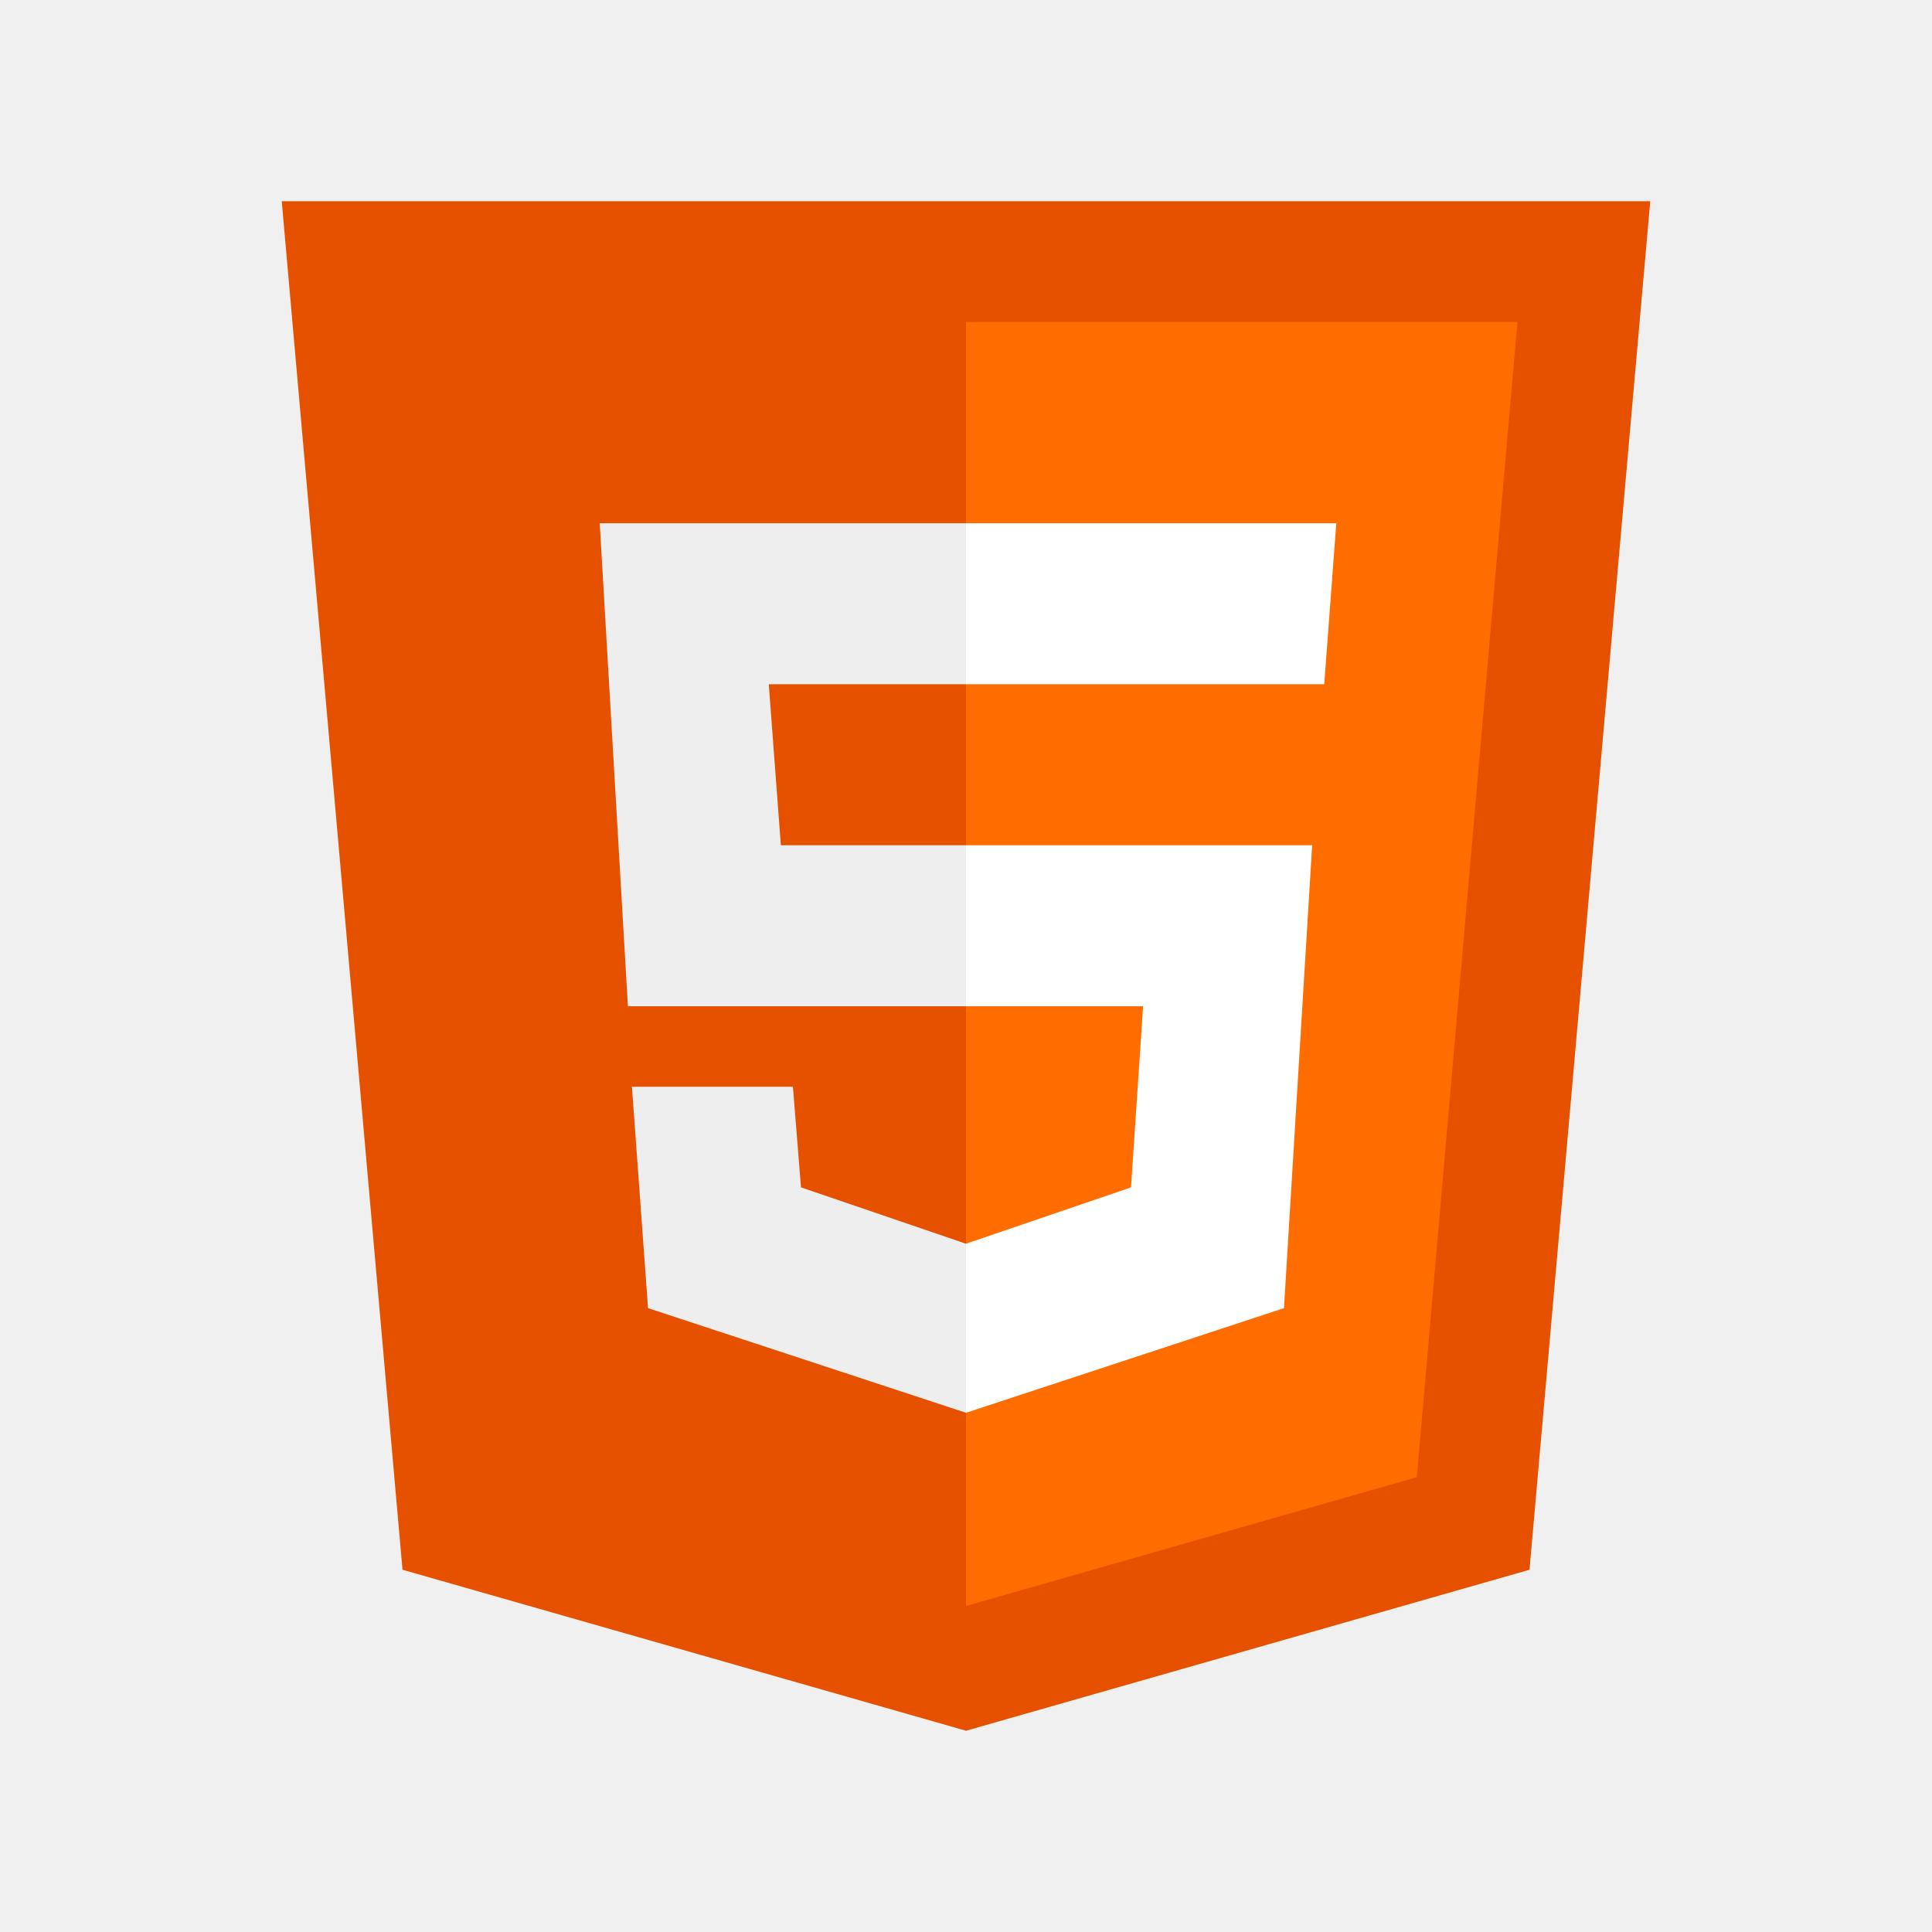
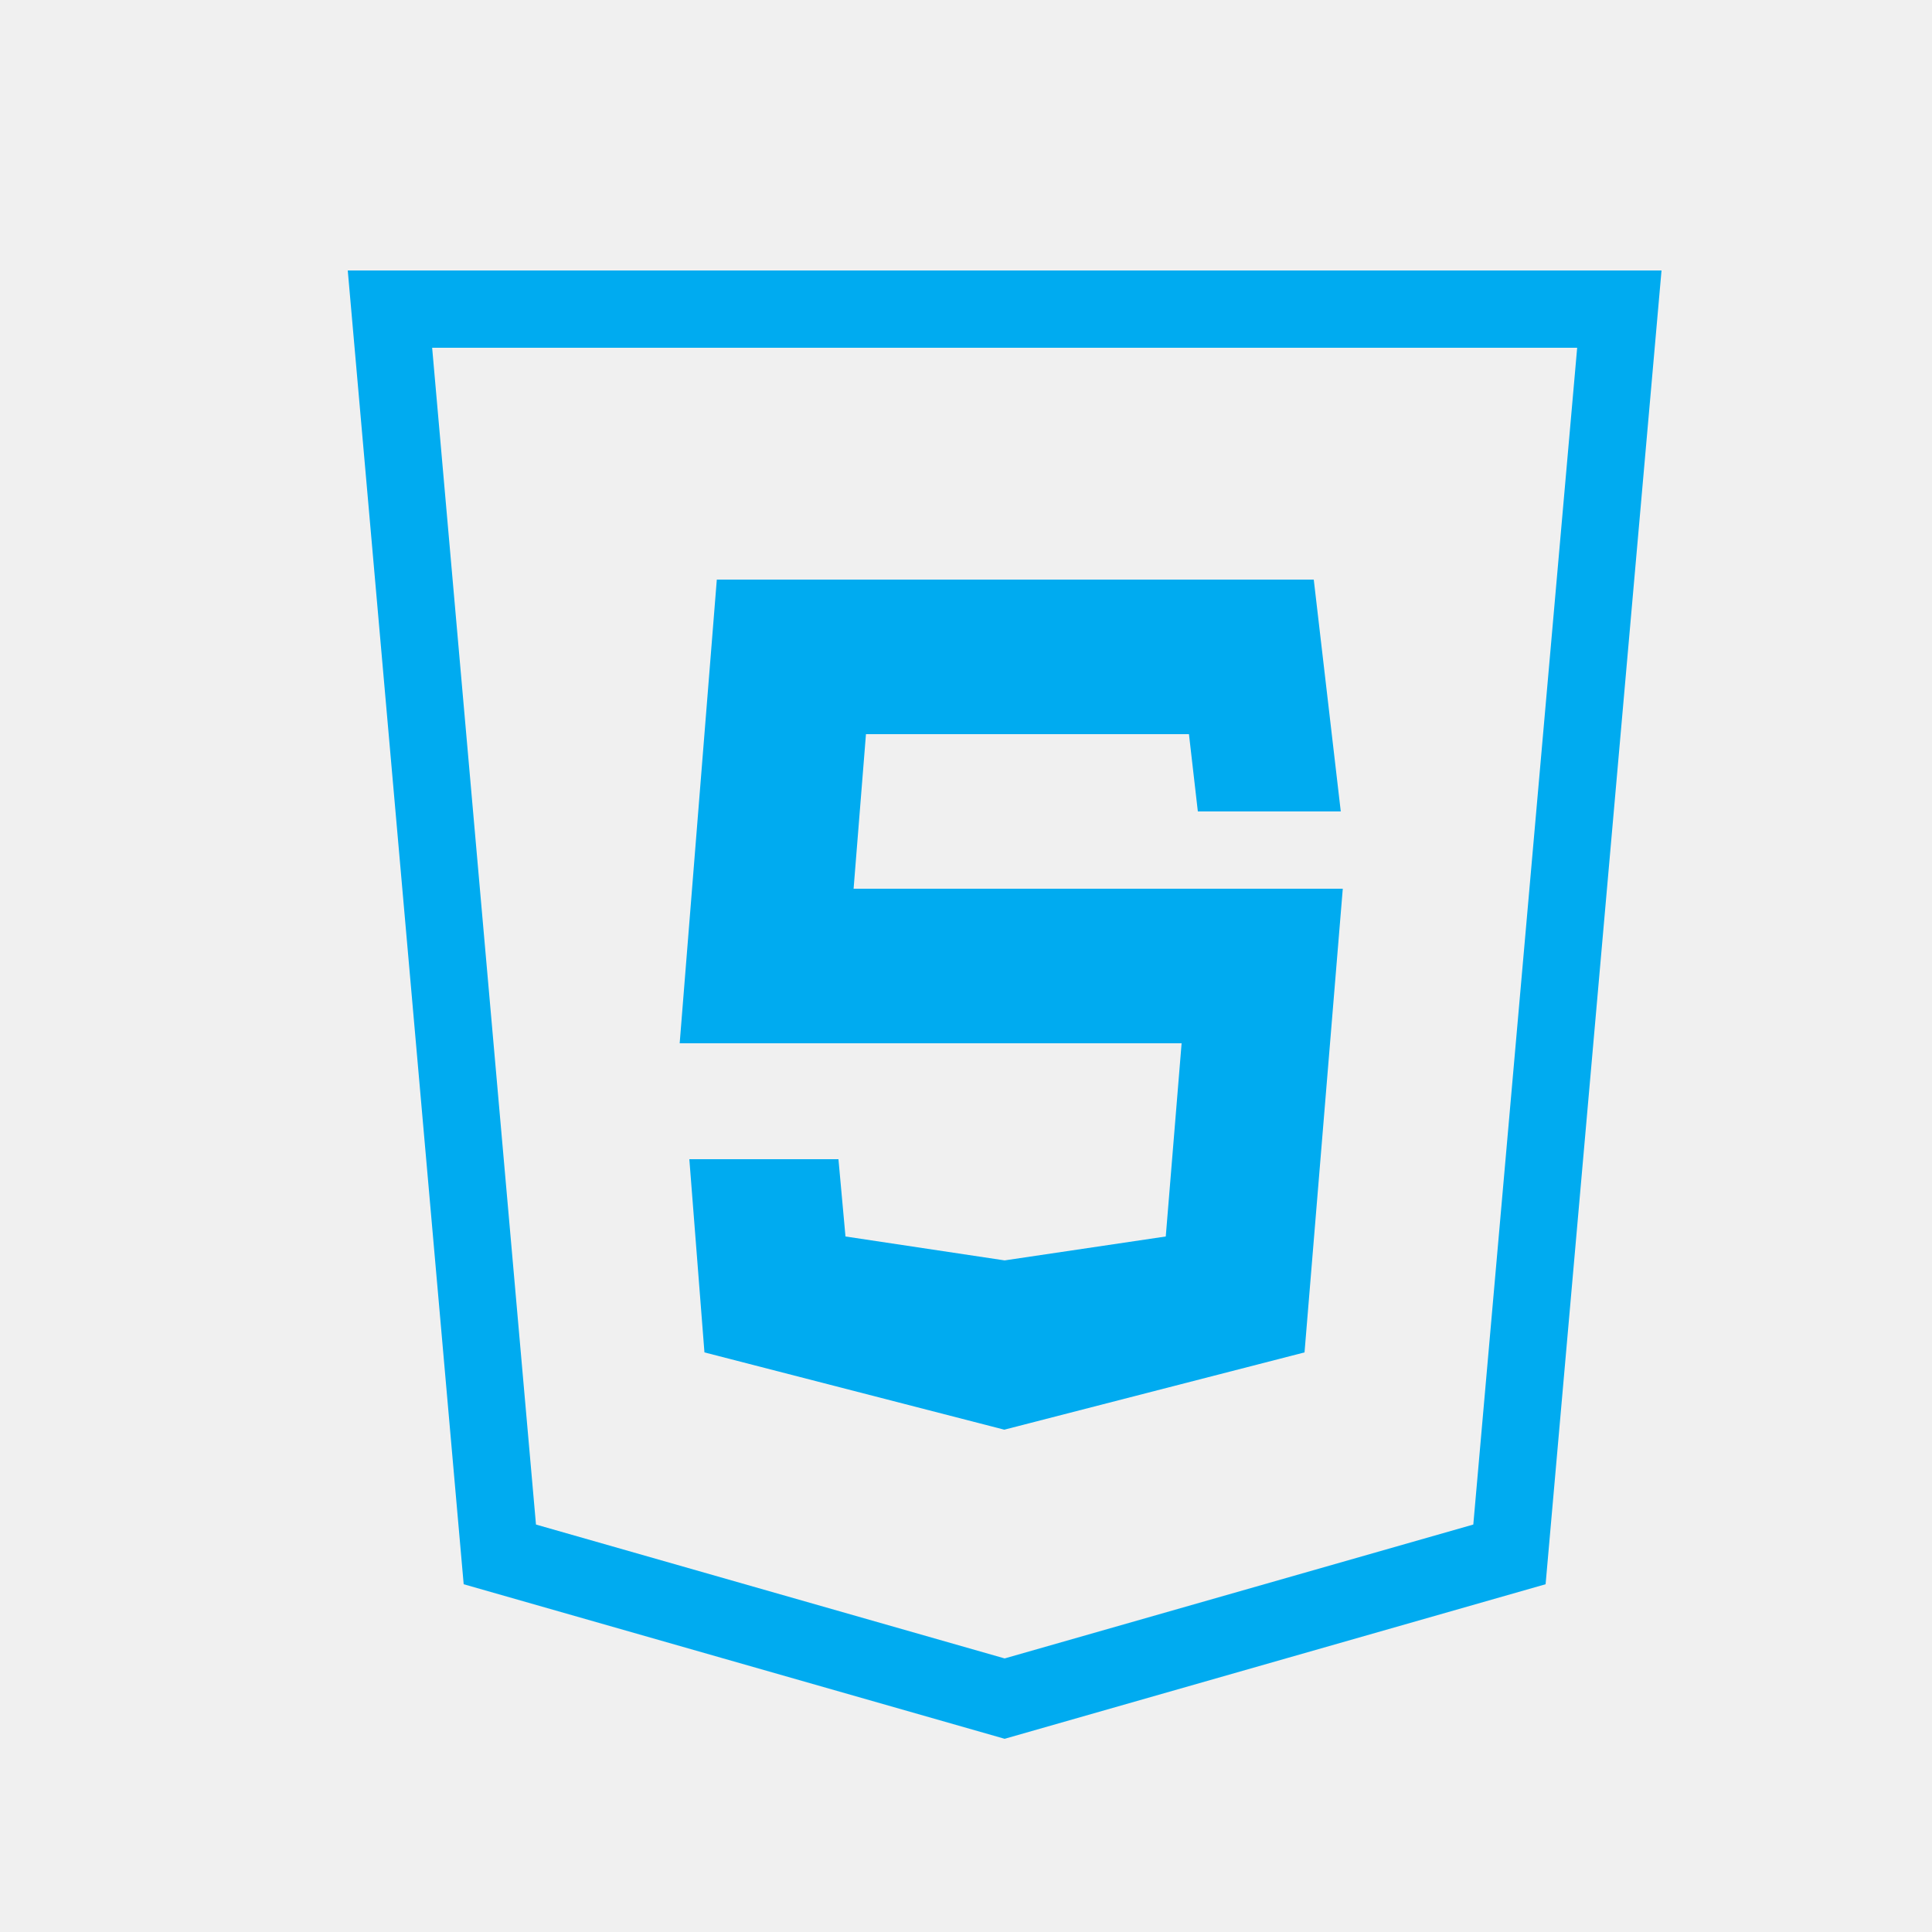
- <svg xmlns="http://www.w3.org/2000/svg" viewBox="0 0 48 48" width="144px" height="144px">
-   <path fill="#E65100" d="M41,5H7l3,34l14,4l14-4L41,5L41,5z" />
-   <path fill="#FF6D00" d="M24 8L24 39.9 35.2 36.7 37.7 8z" />
-   <path fill="#FFF" d="M24,25v-4h8.6l-0.7,11.5L24,35.1v-4.2l4.1-1.4l0.3-4.5H24z M32.9,17l0.3-4H24v4H32.9z" />
-   <path fill="#EEE" d="M24,30.9v4.2l-7.9-2.6L15.7,27h4l0.2,2.5L24,30.9z M19.1,17H24v-4h-9.1l0.7,12H24v-4h-4.6L19.1,17z" />
+ <svg xmlns="http://www.w3.org/2000/svg" viewBox="0,0,256,256" width="144px" height="144px" fill-rule="nonzero">
+   <g fill="#00abf0" fill-rule="nonzero" stroke="none" stroke-width="1" stroke-linecap="butt" stroke-linejoin="miter" stroke-miterlimit="10" stroke-dasharray="" stroke-dashoffset="0" font-family="none" font-weight="none" font-size="none" text-anchor="none" style="mix-blend-mode: normal">
+     <g transform="scale(5.12,5.12)">
+       <path d="M9,7l3,34l14,4l14,-4c1,-11.333 2,-22.667 3,-34zM11.184,9h29.633l-2.688,30.455l-12.129,3.465l-12.129,-3.465zM18.551,15l-0.961,12h12.99l-0.41,5l-4.17,0.619l-4.119,-0.619l-0.182,-2h-3.859l0.391,5l7.76,2l7.77,-2l0.99,-12h-12.66l0.32,-4h8.359l0.23,2h3.699l-0.699,-6z" />
+     </g>
+   </g>
</svg>
